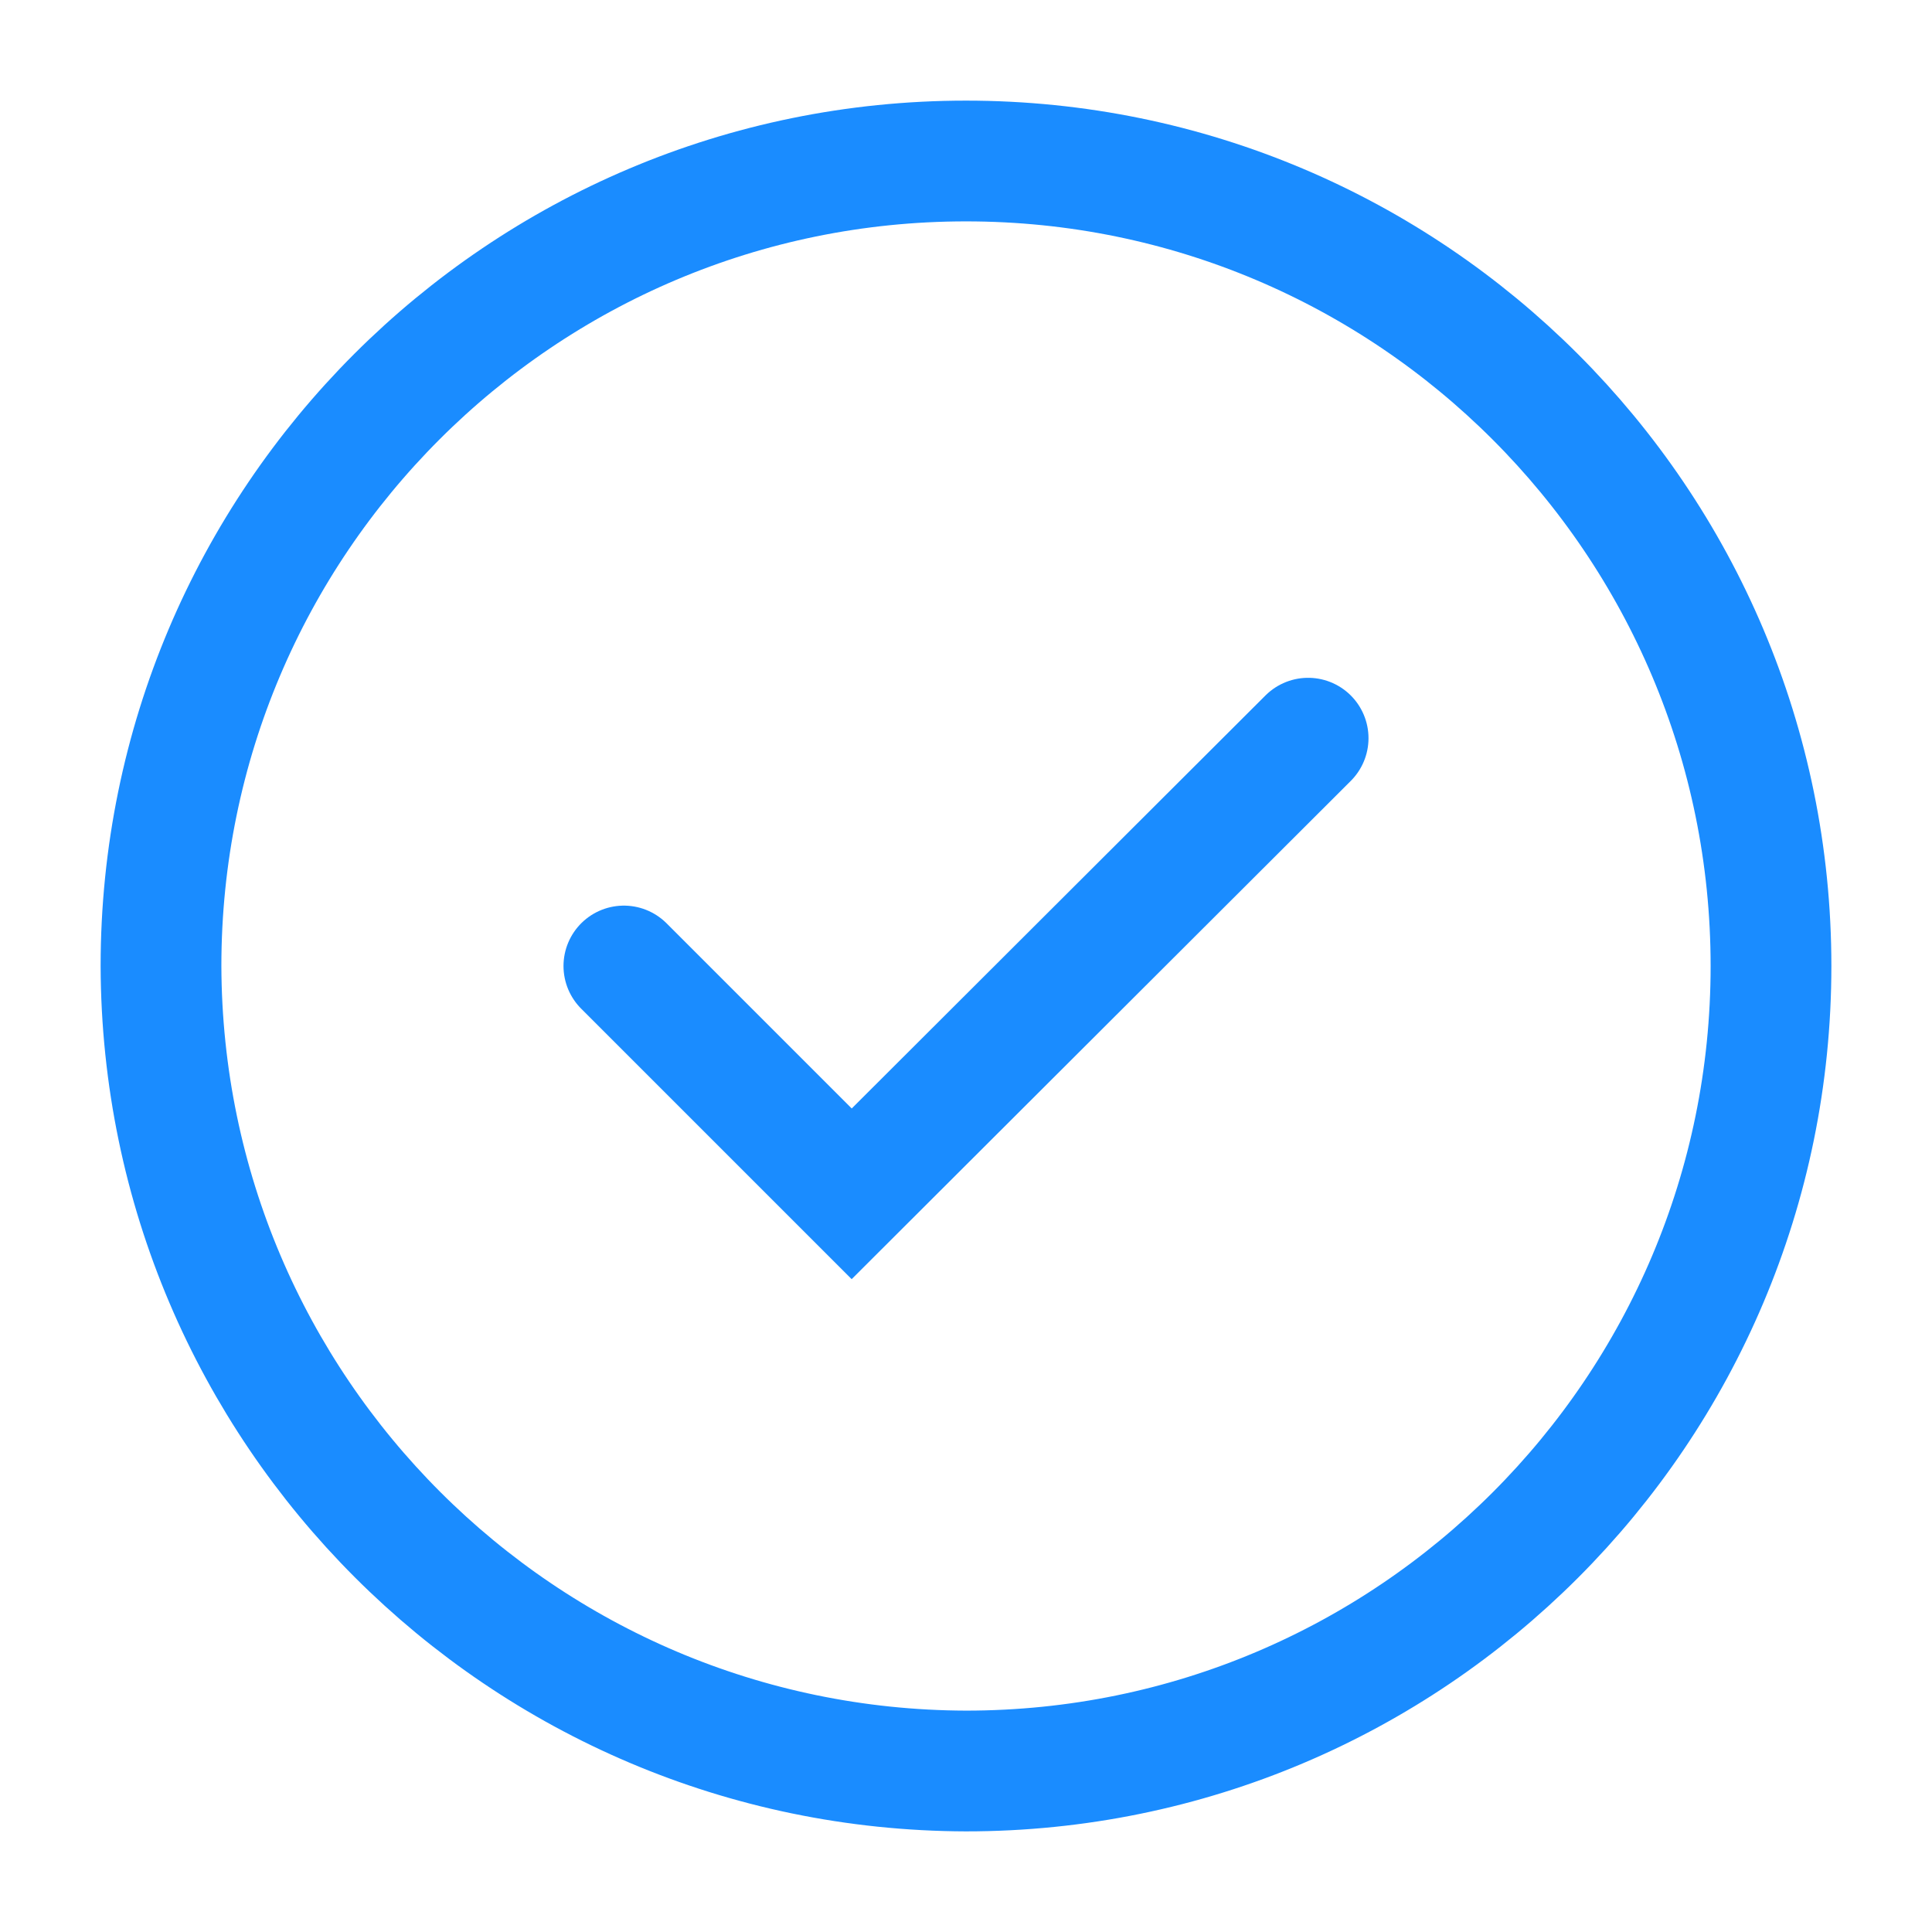
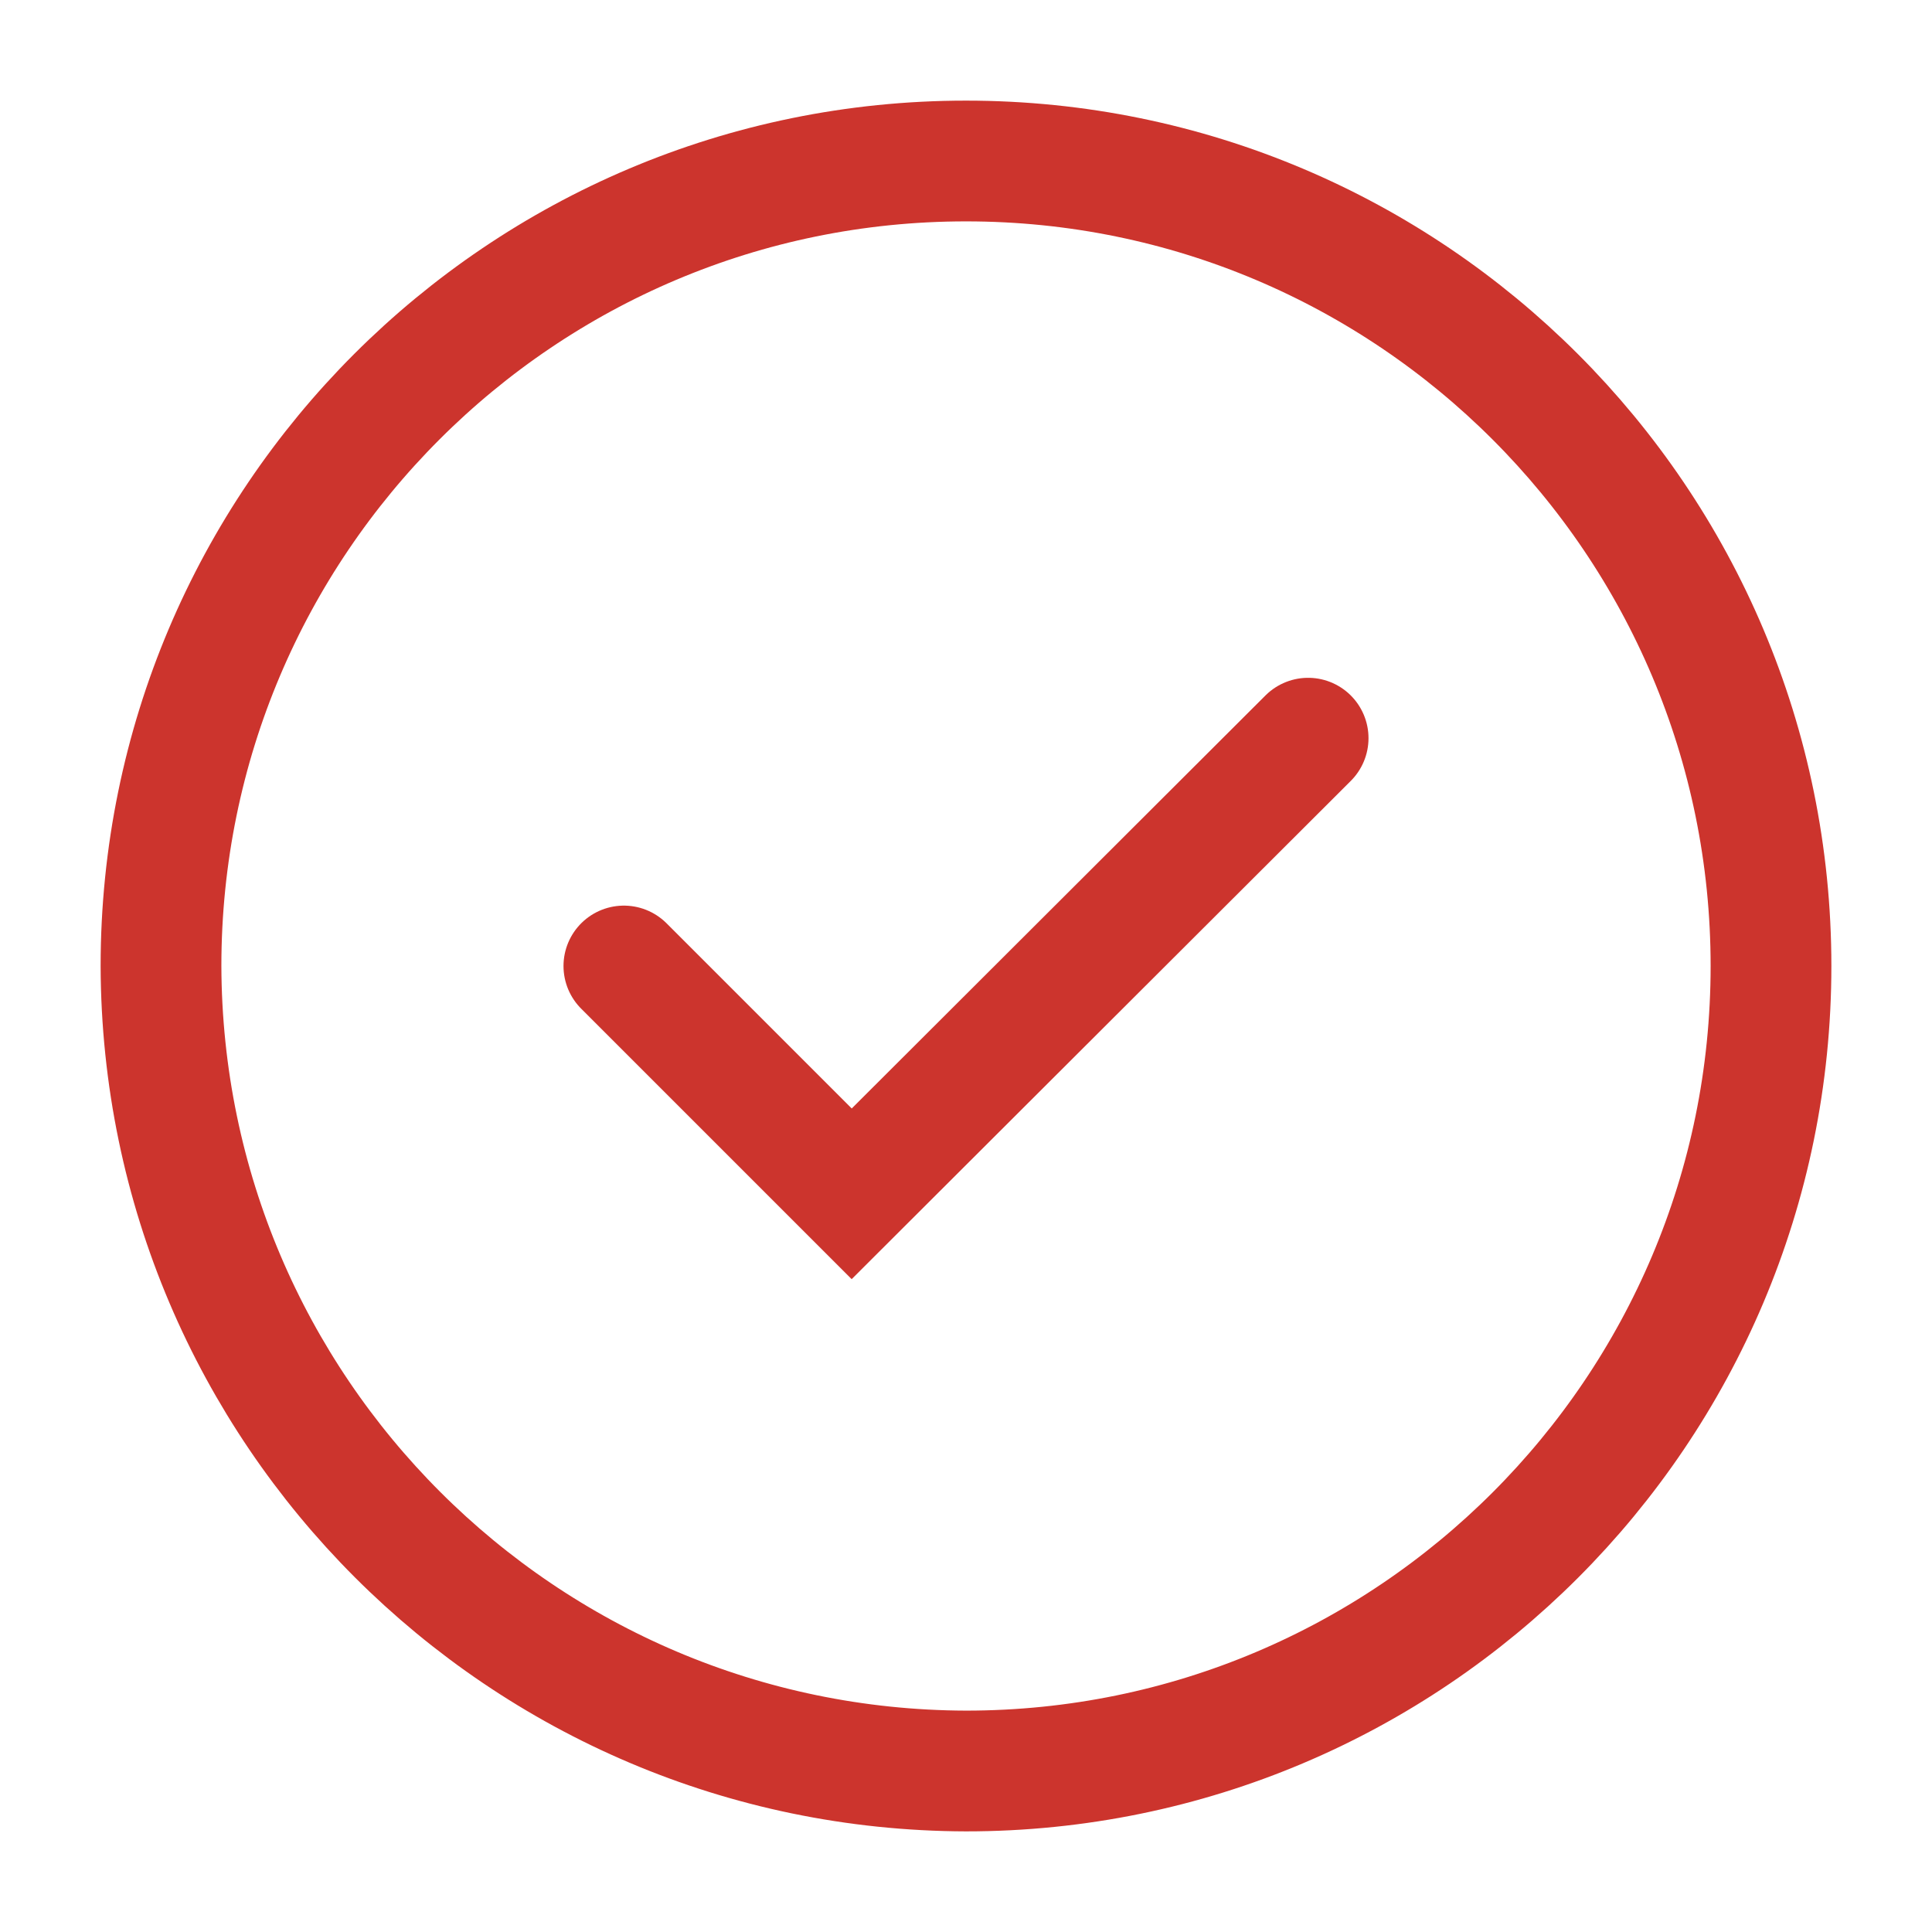
<svg xmlns="http://www.w3.org/2000/svg" width="24" height="24">
-   <path d="M12 22A10 10 0 1 0 2 12a10.029 10.029 0 0 0 10 10Z" fill="none" stroke="#1a8cff" stroke-linecap="round" stroke-width="1.5" />
-   <path d="m7.75 12 2.83 2.83 5.67-5.66" fill="none" stroke="#1a8cff" stroke-linecap="round" stroke-width="1.5" />
+   <path d="M12 22A10 10 0 1 0 2 12a10.029 10.029 0 0 0 10 10Z" fill="none" stroke="#cc342d" stroke-linecap="round" stroke-width="1.5" />
+   <path d="m7.75 12 2.83 2.83 5.67-5.66" fill="none" stroke="#cc342d" stroke-linecap="round" stroke-width="1.5" />
</svg>
